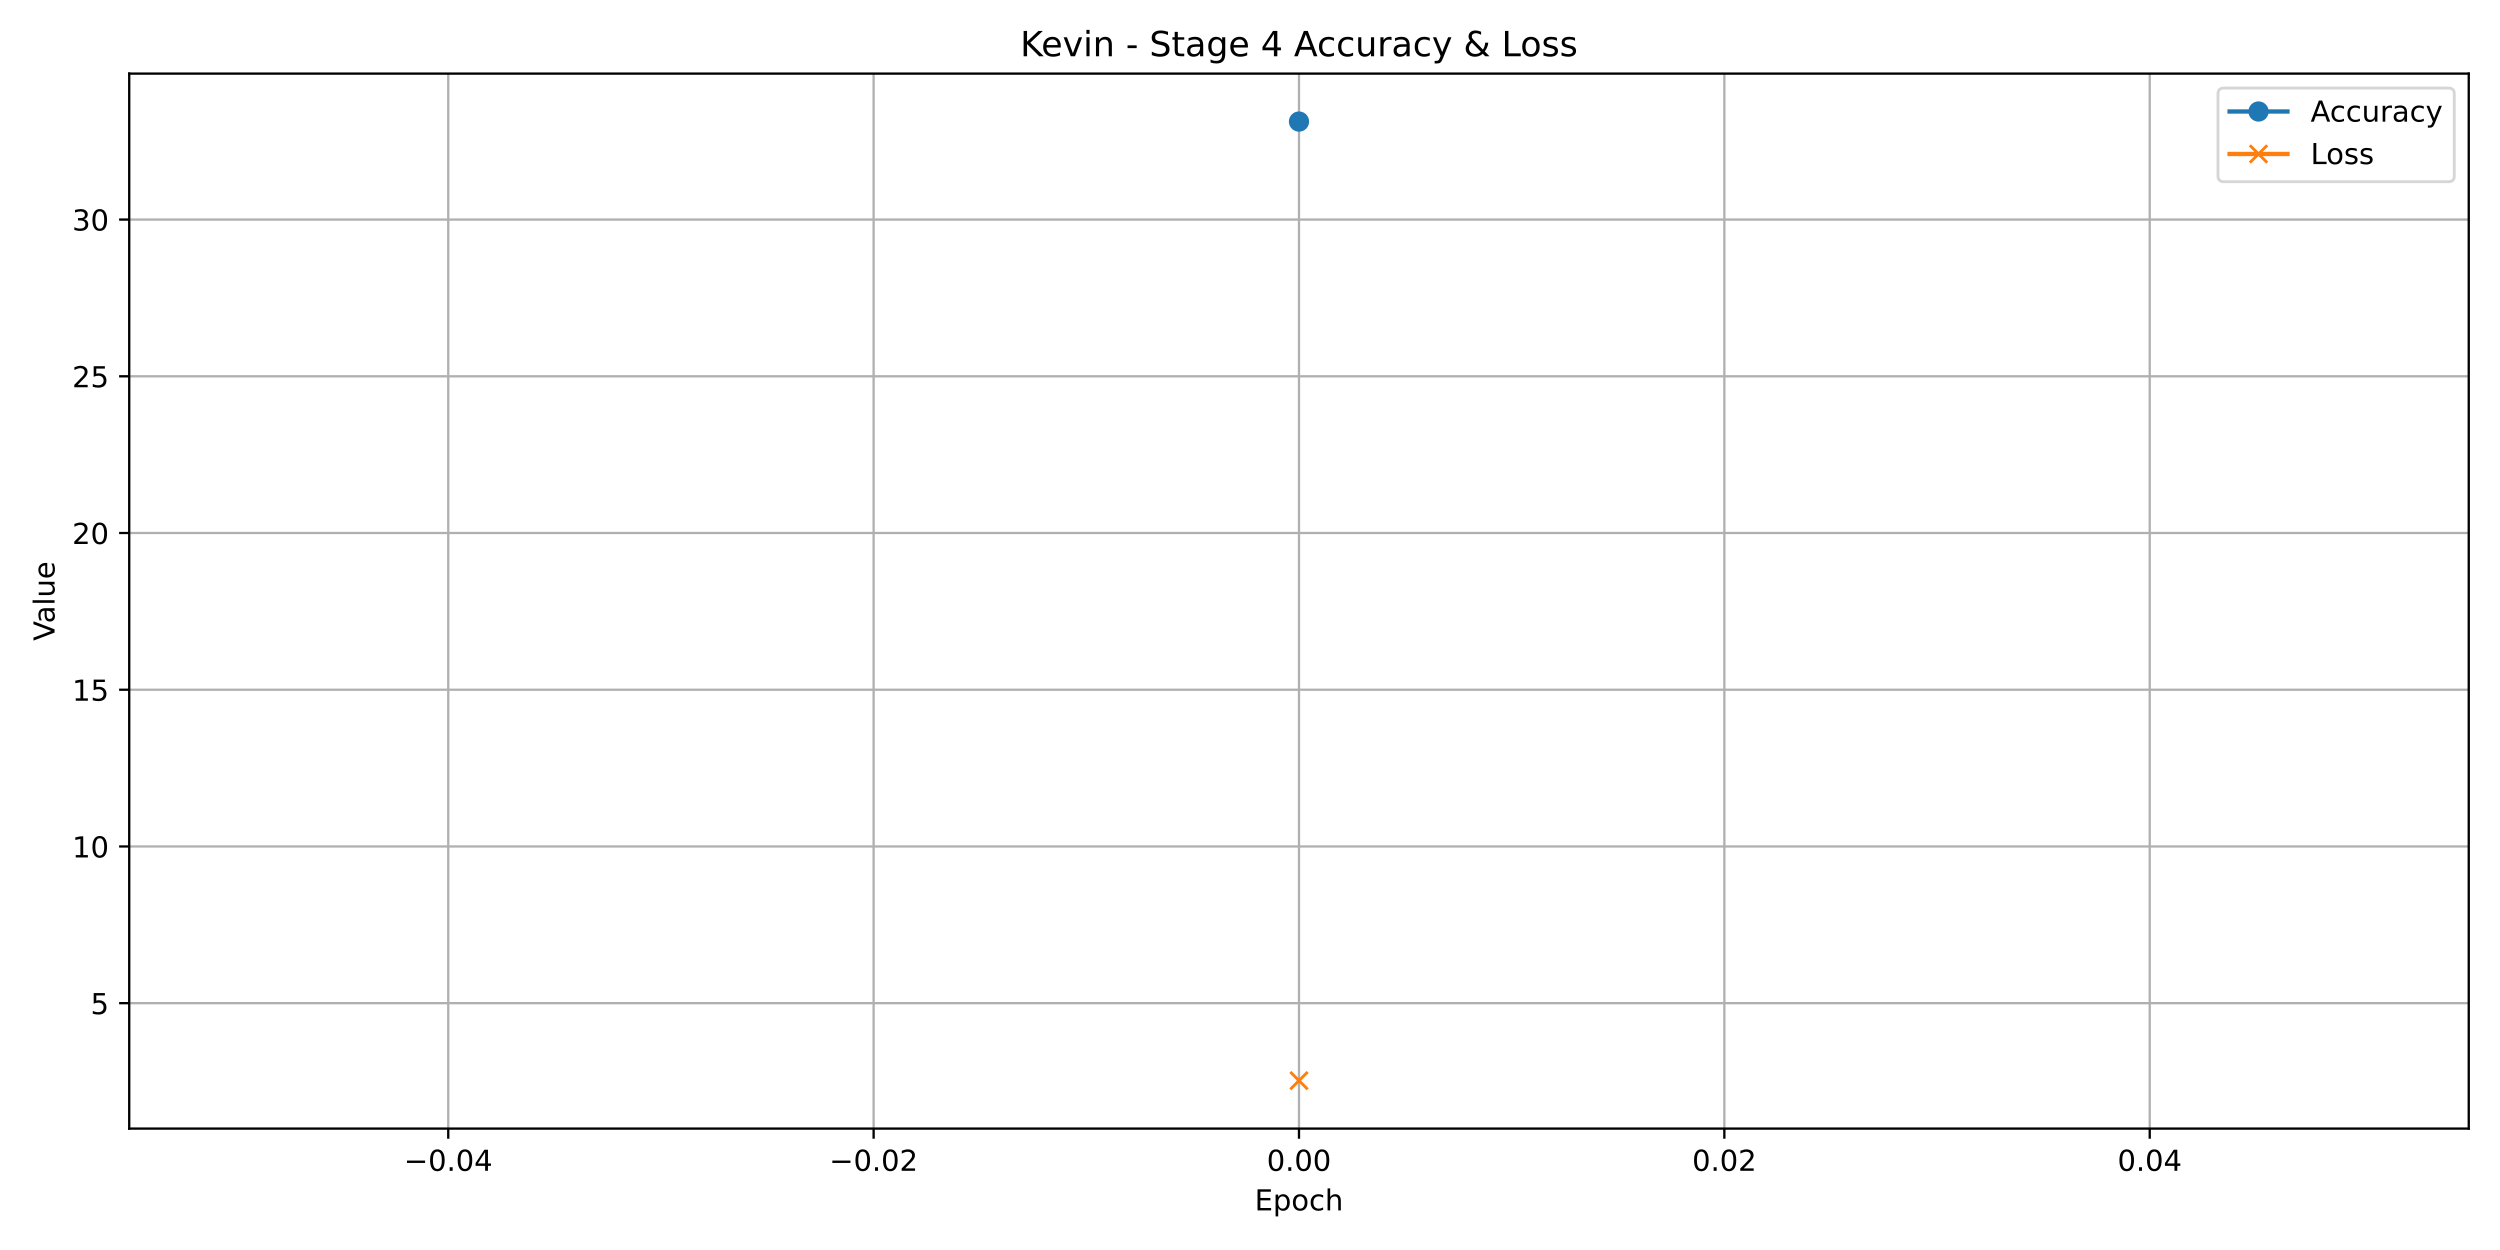
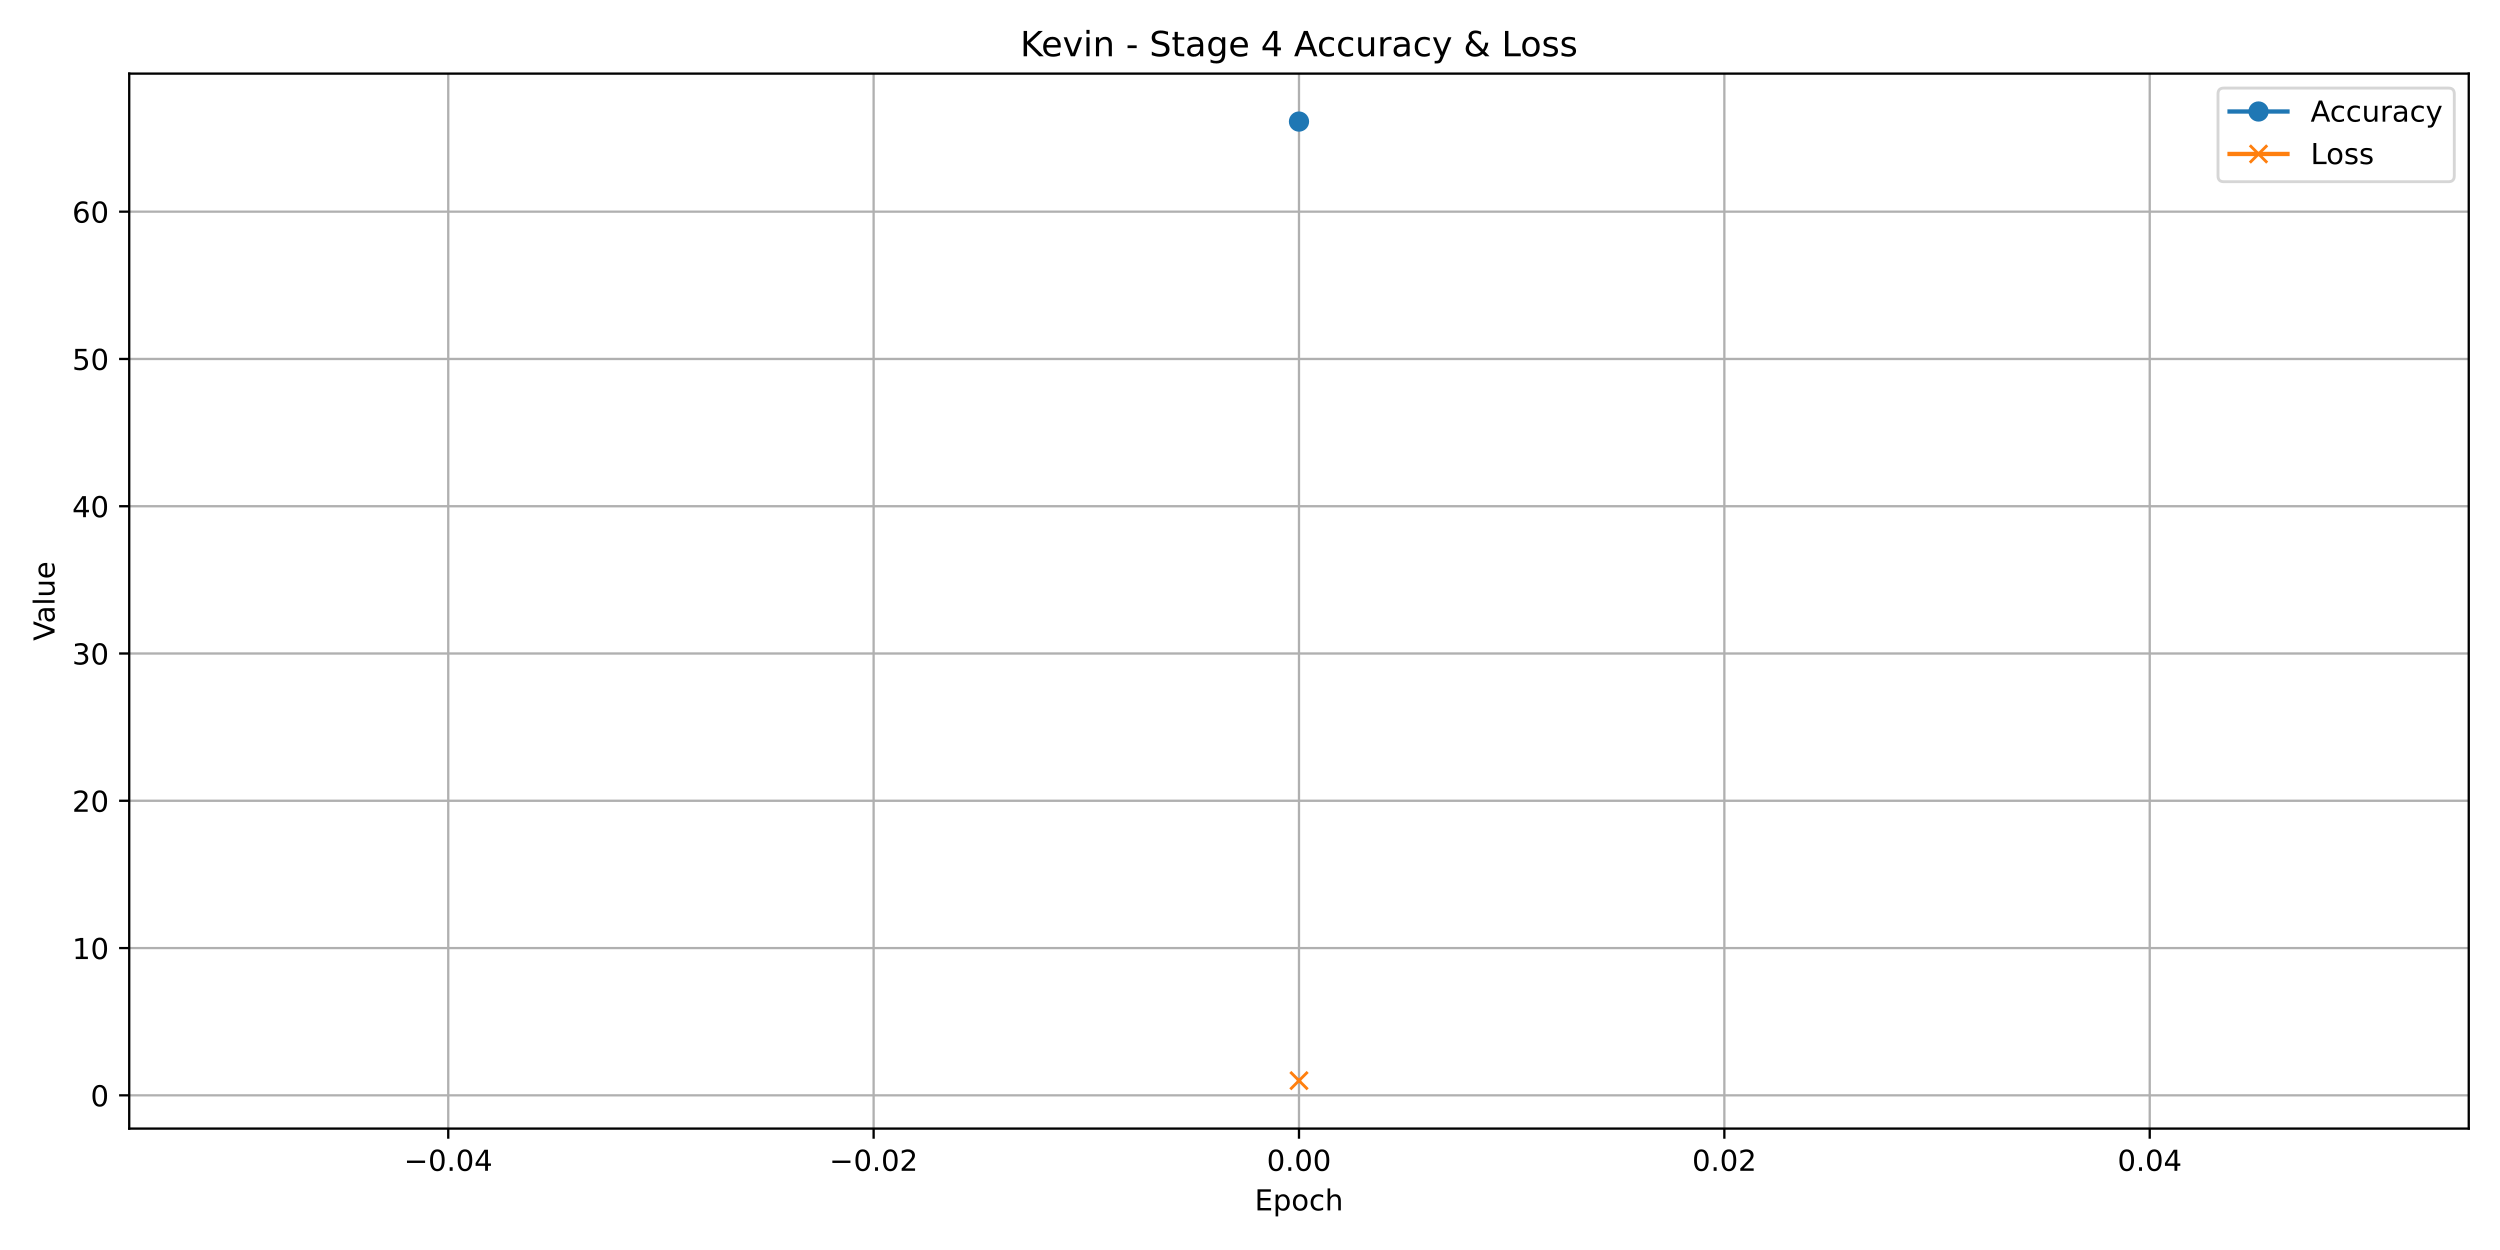
<svg xmlns="http://www.w3.org/2000/svg" xmlns:xlink="http://www.w3.org/1999/xlink" width="864pt" height="432pt" viewBox="0 0 864 432" version="1.1">
  <defs>
    <style type="text/css">*{stroke-linejoin: round; stroke-linecap: butt}</style>
  </defs>
  <g id="figure_1">
    <g id="patch_1">
      <path d="M 0 432  L 864 432  L 864 0  L 0 0  z " style="fill: #ffffff" />
    </g>
    <g id="axes_1">
      <g id="patch_2">
        <path d="M 44.66 390.04  L 853.2 390.04  L 853.2 25.44  L 44.66 25.44  z " style="fill: #ffffff" />
      </g>
      <g id="matplotlib.axis_1">
        <g id="xtick_1">
          <g id="line2d_1">
-             <path d="M 154.915 390.04  L 154.915 25.44  " clip-path="url(#p2f433f7673)" style="fill: none; stroke: #b0b0b0; stroke-width: 0.8; stroke-linecap: square" />
+             <path d="M 154.915 390.04  L 154.915 25.44  " clip-path="url(#p53807c2585)" style="fill: none; stroke: #b0b0b0; stroke-width: 0.8; stroke-linecap: square" />
          </g>
          <g id="line2d_2">
            <defs>
-               <path id="m8d4aef0526" d="M 0 0  L 0 3.5  " style="stroke: #000000; stroke-width: 0.8" />
+               <path id="m67acd59cc6" d="M 0 0  L 0 3.5  " style="stroke: #000000; stroke-width: 0.8" />
            </defs>
            <g>
-               <use xlink:href="#m8d4aef0526" x="154.915" y="390.04" style="stroke: #000000; stroke-width: 0.8" />
+               <use xlink:href="#m67acd59cc6" x="154.915" y="390.04" style="stroke: #000000; stroke-width: 0.8" />
            </g>
          </g>
          <g id="text_1">
            <g transform="translate(139.5928 404.6384) scale(0.1 -0.1)">
              <defs>
                <path id="DejaVuSans-2212" d="M 678 2272  L 4684 2272  L 4684 1741  L 678 1741  L 678 2272  z " transform="scale(0.015625)" />
                <path id="DejaVuSans-30" d="M 2034 4250  Q 1547 4250 1301 3770  Q 1056 3291 1056 2328  Q 1056 1369 1301 889  Q 1547 409 2034 409  Q 2525 409 2770 889  Q 3016 1369 3016 2328  Q 3016 3291 2770 3770  Q 2525 4250 2034 4250  z M 2034 4750  Q 2819 4750 3233 4129  Q 3647 3509 3647 2328  Q 3647 1150 3233 529  Q 2819 -91 2034 -91  Q 1250 -91 836 529  Q 422 1150 422 2328  Q 422 3509 836 4129  Q 1250 4750 2034 4750  z " transform="scale(0.015625)" />
                <path id="DejaVuSans-2e" d="M 684 794  L 1344 794  L 1344 0  L 684 0  L 684 794  z " transform="scale(0.015625)" />
                <path id="DejaVuSans-34" d="M 2419 4116  L 825 1625  L 2419 1625  L 2419 4116  z M 2253 4666  L 3047 4666  L 3047 1625  L 3713 1625  L 3713 1100  L 3047 1100  L 3047 0  L 2419 0  L 2419 1100  L 313 1100  L 313 1709  L 2253 4666  z " transform="scale(0.015625)" />
              </defs>
              <use xlink:href="#DejaVuSans-2212" />
              <use xlink:href="#DejaVuSans-30" transform="translate(83.78906 0)" />
              <use xlink:href="#DejaVuSans-2e" transform="translate(147.4121 0)" />
              <use xlink:href="#DejaVuSans-30" transform="translate(179.1992 0)" />
              <use xlink:href="#DejaVuSans-34" transform="translate(242.8223 0)" />
            </g>
          </g>
        </g>
        <g id="xtick_2">
          <g id="line2d_3">
-             <path d="M 301.923 390.04  L 301.923 25.44  " clip-path="url(#p2f433f7673)" style="fill: none; stroke: #b0b0b0; stroke-width: 0.8; stroke-linecap: square" />
+             <path d="M 301.923 390.04  L 301.923 25.44  " clip-path="url(#p53807c2585)" style="fill: none; stroke: #b0b0b0; stroke-width: 0.8; stroke-linecap: square" />
          </g>
          <g id="line2d_4">
            <g>
-               <use xlink:href="#m8d4aef0526" x="301.923" y="390.04" style="stroke: #000000; stroke-width: 0.8" />
+               <use xlink:href="#m67acd59cc6" x="301.923" y="390.04" style="stroke: #000000; stroke-width: 0.8" />
            </g>
          </g>
          <g id="text_2">
            <g transform="translate(286.6001 404.6384) scale(0.1 -0.1)">
              <defs>
                <path id="DejaVuSans-32" d="M 1228 531  L 3431 531  L 3431 0  L 469 0  L 469 531  Q 828 903 1448 1529  Q 2069 2156 2228 2338  Q 2531 2678 2651 2914  Q 2772 3150 2772 3378  Q 2772 3750 2511 3984  Q 2250 4219 1831 4219  Q 1534 4219 1204 4116  Q 875 4013 500 3803  L 500 4441  Q 881 4594 1212 4672  Q 1544 4750 1819 4750  Q 2544 4750 2975 4387  Q 3406 4025 3406 3419  Q 3406 3131 3298 2873  Q 3191 2616 2906 2266  Q 2828 2175 2409 1742  Q 1991 1309 1228 531  z " transform="scale(0.015625)" />
              </defs>
              <use xlink:href="#DejaVuSans-2212" />
              <use xlink:href="#DejaVuSans-30" transform="translate(83.78906 0)" />
              <use xlink:href="#DejaVuSans-2e" transform="translate(147.4121 0)" />
              <use xlink:href="#DejaVuSans-30" transform="translate(179.1992 0)" />
              <use xlink:href="#DejaVuSans-32" transform="translate(242.8223 0)" />
            </g>
          </g>
        </g>
        <g id="xtick_3">
          <g id="line2d_5">
-             <path d="M 448.93 390.04  L 448.93 25.44  " clip-path="url(#p2f433f7673)" style="fill: none; stroke: #b0b0b0; stroke-width: 0.8; stroke-linecap: square" />
+             <path d="M 448.93 390.04  L 448.93 25.44  " clip-path="url(#p53807c2585)" style="fill: none; stroke: #b0b0b0; stroke-width: 0.8; stroke-linecap: square" />
          </g>
          <g id="line2d_6">
            <g>
-               <use xlink:href="#m8d4aef0526" x="448.93" y="390.04" style="stroke: #000000; stroke-width: 0.8" />
+               <use xlink:href="#m67acd59cc6" x="448.93" y="390.04" style="stroke: #000000; stroke-width: 0.8" />
            </g>
          </g>
          <g id="text_3">
            <g transform="translate(437.7972 404.6384) scale(0.1 -0.1)">
              <use xlink:href="#DejaVuSans-30" />
              <use xlink:href="#DejaVuSans-2e" transform="translate(63.62305 0)" />
              <use xlink:href="#DejaVuSans-30" transform="translate(95.41016 0)" />
              <use xlink:href="#DejaVuSans-30" transform="translate(159.0332 0)" />
            </g>
          </g>
        </g>
        <g id="xtick_4">
          <g id="line2d_7">
-             <path d="M 595.937 390.04  L 595.937 25.44  " clip-path="url(#p2f433f7673)" style="fill: none; stroke: #b0b0b0; stroke-width: 0.8; stroke-linecap: square" />
+             <path d="M 595.937 390.04  L 595.937 25.44  " clip-path="url(#p53807c2585)" style="fill: none; stroke: #b0b0b0; stroke-width: 0.8; stroke-linecap: square" />
          </g>
          <g id="line2d_8">
            <g>
-               <use xlink:href="#m8d4aef0526" x="595.937" y="390.04" style="stroke: #000000; stroke-width: 0.8" />
+               <use xlink:href="#m67acd59cc6" x="595.937" y="390.04" style="stroke: #000000; stroke-width: 0.8" />
            </g>
          </g>
          <g id="text_4">
            <g transform="translate(584.8045 404.6384) scale(0.1 -0.1)">
              <use xlink:href="#DejaVuSans-30" />
              <use xlink:href="#DejaVuSans-2e" transform="translate(63.62305 0)" />
              <use xlink:href="#DejaVuSans-30" transform="translate(95.41016 0)" />
              <use xlink:href="#DejaVuSans-32" transform="translate(159.0332 0)" />
            </g>
          </g>
        </g>
        <g id="xtick_5">
          <g id="line2d_9">
-             <path d="M 742.945 390.04  L 742.945 25.44  " clip-path="url(#p2f433f7673)" style="fill: none; stroke: #b0b0b0; stroke-width: 0.8; stroke-linecap: square" />
+             <path d="M 742.945 390.04  L 742.945 25.44  " clip-path="url(#p53807c2585)" style="fill: none; stroke: #b0b0b0; stroke-width: 0.8; stroke-linecap: square" />
          </g>
          <g id="line2d_10">
            <g>
-               <use xlink:href="#m8d4aef0526" x="742.945" y="390.04" style="stroke: #000000; stroke-width: 0.8" />
+               <use xlink:href="#m67acd59cc6" x="742.945" y="390.04" style="stroke: #000000; stroke-width: 0.8" />
            </g>
          </g>
          <g id="text_5">
            <g transform="translate(731.8117 404.6384) scale(0.1 -0.1)">
              <use xlink:href="#DejaVuSans-30" />
              <use xlink:href="#DejaVuSans-2e" transform="translate(63.62305 0)" />
              <use xlink:href="#DejaVuSans-30" transform="translate(95.41016 0)" />
              <use xlink:href="#DejaVuSans-34" transform="translate(159.0332 0)" />
            </g>
          </g>
        </g>
        <g id="text_6">
          <g transform="translate(433.6191 418.3166) scale(0.1 -0.1)">
            <defs>
              <path id="DejaVuSans-45" d="M 628 4666  L 3578 4666  L 3578 4134  L 1259 4134  L 1259 2753  L 3481 2753  L 3481 2222  L 1259 2222  L 1259 531  L 3634 531  L 3634 0  L 628 0  L 628 4666  z " transform="scale(0.015625)" />
              <path id="DejaVuSans-70" d="M 1159 525  L 1159 -1331  L 581 -1331  L 581 3500  L 1159 3500  L 1159 2969  Q 1341 3281 1617 3432  Q 1894 3584 2278 3584  Q 2916 3584 3314 3078  Q 3713 2572 3713 1747  Q 3713 922 3314 415  Q 2916 -91 2278 -91  Q 1894 -91 1617 61  Q 1341 213 1159 525  z M 3116 1747  Q 3116 2381 2855 2742  Q 2594 3103 2138 3103  Q 1681 3103 1420 2742  Q 1159 2381 1159 1747  Q 1159 1113 1420 752  Q 1681 391 2138 391  Q 2594 391 2855 752  Q 3116 1113 3116 1747  z " transform="scale(0.015625)" />
              <path id="DejaVuSans-6f" d="M 1959 3097  Q 1497 3097 1228 2736  Q 959 2375 959 1747  Q 959 1119 1226 758  Q 1494 397 1959 397  Q 2419 397 2687 759  Q 2956 1122 2956 1747  Q 2956 2369 2687 2733  Q 2419 3097 1959 3097  z M 1959 3584  Q 2709 3584 3137 3096  Q 3566 2609 3566 1747  Q 3566 888 3137 398  Q 2709 -91 1959 -91  Q 1206 -91 779 398  Q 353 888 353 1747  Q 353 2609 779 3096  Q 1206 3584 1959 3584  z " transform="scale(0.015625)" />
              <path id="DejaVuSans-63" d="M 3122 3366  L 3122 2828  Q 2878 2963 2633 3030  Q 2388 3097 2138 3097  Q 1578 3097 1268 2742  Q 959 2388 959 1747  Q 959 1106 1268 751  Q 1578 397 2138 397  Q 2388 397 2633 464  Q 2878 531 3122 666  L 3122 134  Q 2881 22 2623 -34  Q 2366 -91 2075 -91  Q 1284 -91 818 406  Q 353 903 353 1747  Q 353 2603 823 3093  Q 1294 3584 2113 3584  Q 2378 3584 2631 3529  Q 2884 3475 3122 3366  z " transform="scale(0.015625)" />
              <path id="DejaVuSans-68" d="M 3513 2113  L 3513 0  L 2938 0  L 2938 2094  Q 2938 2591 2744 2837  Q 2550 3084 2163 3084  Q 1697 3084 1428 2787  Q 1159 2491 1159 1978  L 1159 0  L 581 0  L 581 4863  L 1159 4863  L 1159 2956  Q 1366 3272 1645 3428  Q 1925 3584 2291 3584  Q 2894 3584 3203 3211  Q 3513 2838 3513 2113  z " transform="scale(0.015625)" />
            </defs>
            <use xlink:href="#DejaVuSans-45" />
            <use xlink:href="#DejaVuSans-70" transform="translate(63.18359 0)" />
            <use xlink:href="#DejaVuSans-6f" transform="translate(126.6602 0)" />
            <use xlink:href="#DejaVuSans-63" transform="translate(187.8418 0)" />
            <use xlink:href="#DejaVuSans-68" transform="translate(242.8223 0)" />
          </g>
        </g>
      </g>
      <g id="matplotlib.axis_2">
        <g id="ytick_1">
          <g id="line2d_11">
-             <path d="M 44.66 346.7  L 853.2 346.7  " clip-path="url(#p2f433f7673)" style="fill: none; stroke: #b0b0b0; stroke-width: 0.8; stroke-linecap: square" />
+             <path d="M 44.66 378.55  L 853.2 378.55  " clip-path="url(#p53807c2585)" style="fill: none; stroke: #b0b0b0; stroke-width: 0.8; stroke-linecap: square" />
          </g>
          <g id="line2d_12">
            <defs>
-               <path id="mb488782204" d="M 0 0  L -3.5 0  " style="stroke: #000000; stroke-width: 0.8" />
+               <path id="m83531a833f" d="M 0 0  L -3.5 0  " style="stroke: #000000; stroke-width: 0.8" />
            </defs>
            <g>
-               <use xlink:href="#mb488782204" x="44.66" y="346.7" style="stroke: #000000; stroke-width: 0.8" />
+               <use xlink:href="#m83531a833f" x="44.66" y="378.55" style="stroke: #000000; stroke-width: 0.8" />
            </g>
          </g>
          <g id="text_7">
-             <g transform="translate(31.2975 350.4988) scale(0.1 -0.1)">
-               <defs>
-                 <path id="DejaVuSans-35" d="M 691 4666  L 3169 4666  L 3169 4134  L 1269 4134  L 1269 2991  Q 1406 3038 1543 3061  Q 1681 3084 1819 3084  Q 2600 3084 3056 2656  Q 3513 2228 3513 1497  Q 3513 744 3044 326  Q 2575 -91 1722 -91  Q 1428 -91 1123 -41  Q 819 9 494 109  L 494 744  Q 775 591 1075 516  Q 1375 441 1709 441  Q 2250 441 2565 725  Q 2881 1009 2881 1497  Q 2881 1984 2565 2268  Q 2250 2553 1709 2553  Q 1456 2553 1204 2497  Q 953 2441 691 2322  L 691 4666  z " transform="scale(0.015625)" />
-               </defs>
-               <use xlink:href="#DejaVuSans-35" />
+             <g transform="translate(31.2975 382.3495) scale(0.1 -0.1)">
+               <use xlink:href="#DejaVuSans-30" />
            </g>
          </g>
        </g>
        <g id="ytick_2">
          <g id="line2d_13">
-             <path d="M 44.66 292.535  L 853.2 292.535  " clip-path="url(#p2f433f7673)" style="fill: none; stroke: #b0b0b0; stroke-width: 0.8; stroke-linecap: square" />
+             <path d="M 44.66 327.651  L 853.2 327.651  " clip-path="url(#p53807c2585)" style="fill: none; stroke: #b0b0b0; stroke-width: 0.8; stroke-linecap: square" />
          </g>
          <g id="line2d_14">
            <g>
-               <use xlink:href="#mb488782204" x="44.66" y="292.535" style="stroke: #000000; stroke-width: 0.8" />
+               <use xlink:href="#m83531a833f" x="44.66" y="327.651" style="stroke: #000000; stroke-width: 0.8" />
            </g>
          </g>
          <g id="text_8">
-             <g transform="translate(24.935 296.3342) scale(0.1 -0.1)">
+             <g transform="translate(24.935 331.4499) scale(0.1 -0.1)">
              <defs>
                <path id="DejaVuSans-31" d="M 794 531  L 1825 531  L 1825 4091  L 703 3866  L 703 4441  L 1819 4666  L 2450 4666  L 2450 531  L 3481 531  L 3481 0  L 794 0  L 794 531  z " transform="scale(0.015625)" />
              </defs>
              <use xlink:href="#DejaVuSans-31" />
              <use xlink:href="#DejaVuSans-30" transform="translate(63.62305 0)" />
            </g>
          </g>
        </g>
        <g id="ytick_3">
          <g id="line2d_15">
-             <path d="M 44.66 238.37  L 853.2 238.37  " clip-path="url(#p2f433f7673)" style="fill: none; stroke: #b0b0b0; stroke-width: 0.8; stroke-linecap: square" />
+             <path d="M 44.66 276.751  L 853.2 276.751  " clip-path="url(#p53807c2585)" style="fill: none; stroke: #b0b0b0; stroke-width: 0.8; stroke-linecap: square" />
          </g>
          <g id="line2d_16">
            <g>
-               <use xlink:href="#mb488782204" x="44.66" y="238.37" style="stroke: #000000; stroke-width: 0.8" />
+               <use xlink:href="#m83531a833f" x="44.66" y="276.751" style="stroke: #000000; stroke-width: 0.8" />
            </g>
          </g>
          <g id="text_9">
-             <g transform="translate(24.935 242.1696) scale(0.1 -0.1)">
-               <use xlink:href="#DejaVuSans-31" />
-               <use xlink:href="#DejaVuSans-35" transform="translate(63.62305 0)" />
+             <g transform="translate(24.935 280.5504) scale(0.1 -0.1)">
+               <use xlink:href="#DejaVuSans-32" />
+               <use xlink:href="#DejaVuSans-30" transform="translate(63.62305 0)" />
            </g>
          </g>
        </g>
        <g id="ytick_4">
          <g id="line2d_17">
-             <path d="M 44.66 184.206  L 853.2 184.206  " clip-path="url(#p2f433f7673)" style="fill: none; stroke: #b0b0b0; stroke-width: 0.8; stroke-linecap: square" />
+             <path d="M 44.66 225.852  L 853.2 225.852  " clip-path="url(#p53807c2585)" style="fill: none; stroke: #b0b0b0; stroke-width: 0.8; stroke-linecap: square" />
          </g>
          <g id="line2d_18">
            <g>
-               <use xlink:href="#mb488782204" x="44.66" y="184.206" style="stroke: #000000; stroke-width: 0.8" />
+               <use xlink:href="#m83531a833f" x="44.66" y="225.852" style="stroke: #000000; stroke-width: 0.8" />
            </g>
          </g>
          <g id="text_10">
-             <g transform="translate(24.935 188.0049) scale(0.1 -0.1)">
-               <use xlink:href="#DejaVuSans-32" />
+             <g transform="translate(24.935 229.6509) scale(0.1 -0.1)">
+               <defs>
+                 <path id="DejaVuSans-33" d="M 2597 2516  Q 3050 2419 3304 2112  Q 3559 1806 3559 1356  Q 3559 666 3084 287  Q 2609 -91 1734 -91  Q 1441 -91 1130 -33  Q 819 25 488 141  L 488 750  Q 750 597 1062 519  Q 1375 441 1716 441  Q 2309 441 2620 675  Q 2931 909 2931 1356  Q 2931 1769 2642 2001  Q 2353 2234 1838 2234  L 1294 2234  L 1294 2753  L 1863 2753  Q 2328 2753 2575 2939  Q 2822 3125 2822 3475  Q 2822 3834 2567 4026  Q 2313 4219 1838 4219  Q 1578 4219 1281 4162  Q 984 4106 628 3988  L 628 4550  Q 988 4650 1302 4700  Q 1616 4750 1894 4750  Q 2613 4750 3031 4423  Q 3450 4097 3450 3541  Q 3450 3153 3228 2886  Q 3006 2619 2597 2516  z " transform="scale(0.015625)" />
+               </defs>
+               <use xlink:href="#DejaVuSans-33" />
              <use xlink:href="#DejaVuSans-30" transform="translate(63.62305 0)" />
            </g>
          </g>
        </g>
        <g id="ytick_5">
          <g id="line2d_19">
-             <path d="M 44.66 130.041  L 853.2 130.041  " clip-path="url(#p2f433f7673)" style="fill: none; stroke: #b0b0b0; stroke-width: 0.8; stroke-linecap: square" />
+             <path d="M 44.66 174.952  L 853.2 174.952  " clip-path="url(#p53807c2585)" style="fill: none; stroke: #b0b0b0; stroke-width: 0.8; stroke-linecap: square" />
          </g>
          <g id="line2d_20">
            <g>
-               <use xlink:href="#mb488782204" x="44.66" y="130.041" style="stroke: #000000; stroke-width: 0.8" />
+               <use xlink:href="#m83531a833f" x="44.66" y="174.952" style="stroke: #000000; stroke-width: 0.8" />
            </g>
          </g>
          <g id="text_11">
-             <g transform="translate(24.935 133.8403) scale(0.1 -0.1)">
-               <use xlink:href="#DejaVuSans-32" />
-               <use xlink:href="#DejaVuSans-35" transform="translate(63.62305 0)" />
+             <g transform="translate(24.935 178.7513) scale(0.1 -0.1)">
+               <use xlink:href="#DejaVuSans-34" />
+               <use xlink:href="#DejaVuSans-30" transform="translate(63.62305 0)" />
            </g>
          </g>
        </g>
        <g id="ytick_6">
          <g id="line2d_21">
-             <path d="M 44.66 75.876  L 853.2 75.876  " clip-path="url(#p2f433f7673)" style="fill: none; stroke: #b0b0b0; stroke-width: 0.8; stroke-linecap: square" />
+             <path d="M 44.66 124.053  L 853.2 124.053  " clip-path="url(#p53807c2585)" style="fill: none; stroke: #b0b0b0; stroke-width: 0.8; stroke-linecap: square" />
          </g>
          <g id="line2d_22">
            <g>
-               <use xlink:href="#mb488782204" x="44.66" y="75.876" style="stroke: #000000; stroke-width: 0.8" />
+               <use xlink:href="#m83531a833f" x="44.66" y="124.053" style="stroke: #000000; stroke-width: 0.8" />
            </g>
          </g>
          <g id="text_12">
-             <g transform="translate(24.935 79.67568) scale(0.1 -0.1)">
-               <defs>
-                 <path id="DejaVuSans-33" d="M 2597 2516  Q 3050 2419 3304 2112  Q 3559 1806 3559 1356  Q 3559 666 3084 287  Q 2609 -91 1734 -91  Q 1441 -91 1130 -33  Q 819 25 488 141  L 488 750  Q 750 597 1062 519  Q 1375 441 1716 441  Q 2309 441 2620 675  Q 2931 909 2931 1356  Q 2931 1769 2642 2001  Q 2353 2234 1838 2234  L 1294 2234  L 1294 2753  L 1863 2753  Q 2328 2753 2575 2939  Q 2822 3125 2822 3475  Q 2822 3834 2567 4026  Q 2313 4219 1838 4219  Q 1578 4219 1281 4162  Q 984 4106 628 3988  L 628 4550  Q 988 4650 1302 4700  Q 1616 4750 1894 4750  Q 2613 4750 3031 4423  Q 3450 4097 3450 3541  Q 3450 3153 3228 2886  Q 3006 2619 2597 2516  z " transform="scale(0.015625)" />
-               </defs>
-               <use xlink:href="#DejaVuSans-33" />
-               <use xlink:href="#DejaVuSans-30" transform="translate(63.62305 0)" />
-             </g>
-           </g>
-         </g>
-         <g id="text_13">
+             <g transform="translate(24.935 127.8518) scale(0.1 -0.1)">
+               <defs>
+                 <path id="DejaVuSans-35" d="M 691 4666  L 3169 4666  L 3169 4134  L 1269 4134  L 1269 2991  Q 1406 3038 1543 3061  Q 1681 3084 1819 3084  Q 2600 3084 3056 2656  Q 3513 2228 3513 1497  Q 3513 744 3044 326  Q 2575 -91 1722 -91  Q 1428 -91 1123 -41  Q 819 9 494 109  L 494 744  Q 775 591 1075 516  Q 1375 441 1709 441  Q 2250 441 2565 725  Q 2881 1009 2881 1497  Q 2881 1984 2565 2268  Q 2250 2553 1709 2553  Q 1456 2553 1204 2497  Q 953 2441 691 2322  L 691 4666  z " transform="scale(0.015625)" />
+               </defs>
+               <use xlink:href="#DejaVuSans-35" />
+               <use xlink:href="#DejaVuSans-30" transform="translate(63.62305 0)" />
+             </g>
+           </g>
+         </g>
+         <g id="ytick_7">
+           <g id="line2d_23">
+             <path d="M 44.66 73.153  L 853.2 73.153  " clip-path="url(#p53807c2585)" style="fill: none; stroke: #b0b0b0; stroke-width: 0.8; stroke-linecap: square" />
+           </g>
+           <g id="line2d_24">
+             <g>
+               <use xlink:href="#m83531a833f" x="44.66" y="73.153" style="stroke: #000000; stroke-width: 0.8" />
+             </g>
+           </g>
+           <g id="text_13">
+             <g transform="translate(24.935 76.95228) scale(0.1 -0.1)">
+               <defs>
+                 <path id="DejaVuSans-36" d="M 2113 2584  Q 1688 2584 1439 2293  Q 1191 2003 1191 1497  Q 1191 994 1439 701  Q 1688 409 2113 409  Q 2538 409 2786 701  Q 3034 994 3034 1497  Q 3034 2003 2786 2293  Q 2538 2584 2113 2584  z M 3366 4563  L 3366 3988  Q 3128 4100 2886 4159  Q 2644 4219 2406 4219  Q 1781 4219 1451 3797  Q 1122 3375 1075 2522  Q 1259 2794 1537 2939  Q 1816 3084 2150 3084  Q 2853 3084 3261 2657  Q 3669 2231 3669 1497  Q 3669 778 3244 343  Q 2819 -91 2113 -91  Q 1303 -91 875 529  Q 447 1150 447 2328  Q 447 3434 972 4092  Q 1497 4750 2381 4750  Q 2619 4750 2861 4703  Q 3103 4656 3366 4563  z " transform="scale(0.015625)" />
+               </defs>
+               <use xlink:href="#DejaVuSans-36" />
+               <use xlink:href="#DejaVuSans-30" transform="translate(63.62305 0)" />
+             </g>
+           </g>
+         </g>
+         <g id="text_14">
          <g transform="translate(18.85531 221.4712) rotate(-90) scale(0.1 -0.1)">
            <defs>
              <path id="DejaVuSans-56" d="M 1831 0  L 50 4666  L 709 4666  L 2188 738  L 3669 4666  L 4325 4666  L 2547 0  L 1831 0  z " transform="scale(0.015625)" />
              <path id="DejaVuSans-61" d="M 2194 1759  Q 1497 1759 1228 1600  Q 959 1441 959 1056  Q 959 750 1161 570  Q 1363 391 1709 391  Q 2188 391 2477 730  Q 2766 1069 2766 1631  L 2766 1759  L 2194 1759  z M 3341 1997  L 3341 0  L 2766 0  L 2766 531  Q 2569 213 2275 61  Q 1981 -91 1556 -91  Q 1019 -91 701 211  Q 384 513 384 1019  Q 384 1609 779 1909  Q 1175 2209 1959 2209  L 2766 2209  L 2766 2266  Q 2766 2663 2505 2880  Q 2244 3097 1772 3097  Q 1472 3097 1187 3025  Q 903 2953 641 2809  L 641 3341  Q 956 3463 1253 3523  Q 1550 3584 1831 3584  Q 2591 3584 2966 3190  Q 3341 2797 3341 1997  z " transform="scale(0.015625)" />
              <path id="DejaVuSans-6c" d="M 603 4863  L 1178 4863  L 1178 0  L 603 0  L 603 4863  z " transform="scale(0.015625)" />
              <path id="DejaVuSans-75" d="M 544 1381  L 544 3500  L 1119 3500  L 1119 1403  Q 1119 906 1312 657  Q 1506 409 1894 409  Q 2359 409 2629 706  Q 2900 1003 2900 1516  L 2900 3500  L 3475 3500  L 3475 0  L 2900 0  L 2900 538  Q 2691 219 2414 64  Q 2138 -91 1772 -91  Q 1169 -91 856 284  Q 544 659 544 1381  z M 1991 3584  L 1991 3584  z " transform="scale(0.015625)" />
              <path id="DejaVuSans-65" d="M 3597 1894  L 3597 1613  L 953 1613  Q 991 1019 1311 708  Q 1631 397 2203 397  Q 2534 397 2845 478  Q 3156 559 3463 722  L 3463 178  Q 3153 47 2828 -22  Q 2503 -91 2169 -91  Q 1331 -91 842 396  Q 353 884 353 1716  Q 353 2575 817 3079  Q 1281 3584 2069 3584  Q 2775 3584 3186 3129  Q 3597 2675 3597 1894  z M 3022 2063  Q 3016 2534 2758 2815  Q 2500 3097 2075 3097  Q 1594 3097 1305 2825  Q 1016 2553 972 2059  L 3022 2063  z " transform="scale(0.015625)" />
            </defs>
            <use xlink:href="#DejaVuSans-56" />
            <use xlink:href="#DejaVuSans-61" transform="translate(60.6582 0)" />
            <use xlink:href="#DejaVuSans-6c" transform="translate(121.9375 0)" />
            <use xlink:href="#DejaVuSans-75" transform="translate(149.7207 0)" />
            <use xlink:href="#DejaVuSans-65" transform="translate(213.0996 0)" />
          </g>
        </g>
      </g>
-       <g id="line2d_23">
-         <path d="M 448.93 42.013  " clip-path="url(#p2f433f7673)" style="fill: none; stroke: #1f77b4; stroke-width: 1.5; stroke-linecap: square" />
+       <g id="line2d_25">
+         <path d="M 448.93 42.013  " clip-path="url(#p53807c2585)" style="fill: none; stroke: #1f77b4; stroke-width: 1.5; stroke-linecap: square" />
        <defs>
-           <path id="mde9f3ebd68" d="M 0 3  C 0.796 3 1.559 2.684 2.121 2.121  C 2.684 1.559 3 0.796 3 0  C 3 -0.796 2.684 -1.559 2.121 -2.121  C 1.559 -2.684 0.796 -3 0 -3  C -0.796 -3 -1.559 -2.684 -2.121 -2.121  C -2.684 -1.559 -3 -0.796 -3 0  C -3 0.796 -2.684 1.559 -2.121 2.121  C -1.559 2.684 -0.796 3 0 3  z " style="stroke: #1f77b4" />
+           <path id="m9184380273" d="M 0 3  C 0.796 3 1.559 2.684 2.121 2.121  C 2.684 1.559 3 0.796 3 0  C 3 -0.796 2.684 -1.559 2.121 -2.121  C 1.559 -2.684 0.796 -3 0 -3  C -0.796 -3 -1.559 -2.684 -2.121 -2.121  C -2.684 -1.559 -3 -0.796 -3 0  C -3 0.796 -2.684 1.559 -2.121 2.121  C -1.559 2.684 -0.796 3 0 3  z " style="stroke: #1f77b4" />
        </defs>
-         <g clip-path="url(#p2f433f7673)">
-           <use xlink:href="#mde9f3ebd68" x="448.93" y="42.013" style="fill: #1f77b4; stroke: #1f77b4" />
-         </g>
-       </g>
-       <g id="line2d_24">
-         <path d="M 448.93 373.467  " clip-path="url(#p2f433f7673)" style="fill: none; stroke: #ff7f0e; stroke-width: 1.5; stroke-linecap: square" />
+         <g clip-path="url(#p53807c2585)">
+           <use xlink:href="#m9184380273" x="448.93" y="42.013" style="fill: #1f77b4; stroke: #1f77b4" />
+         </g>
+       </g>
+       <g id="line2d_26">
+         <path d="M 448.93 373.467  " clip-path="url(#p53807c2585)" style="fill: none; stroke: #ff7f0e; stroke-width: 1.5; stroke-linecap: square" />
        <defs>
-           <path id="m75d845a8d6" d="M -3 3  L 3 -3  M -3 -3  L 3 3  " style="stroke: #ff7f0e" />
+           <path id="m74e56a2cd0" d="M -3 3  L 3 -3  M -3 -3  L 3 3  " style="stroke: #ff7f0e" />
        </defs>
-         <g clip-path="url(#p2f433f7673)">
-           <use xlink:href="#m75d845a8d6" x="448.93" y="373.467" style="fill: #ff7f0e; stroke: #ff7f0e" />
+         <g clip-path="url(#p53807c2585)">
+           <use xlink:href="#m74e56a2cd0" x="448.93" y="373.467" style="fill: #ff7f0e; stroke: #ff7f0e" />
        </g>
      </g>
      <g id="patch_3">
        <path d="M 44.66 390.04  L 44.66 25.44  " style="fill: none; stroke: #000000; stroke-width: 0.8; stroke-linejoin: miter; stroke-linecap: square" />
      </g>
      <g id="patch_4">
        <path d="M 853.2 390.04  L 853.2 25.44  " style="fill: none; stroke: #000000; stroke-width: 0.8; stroke-linejoin: miter; stroke-linecap: square" />
      </g>
      <g id="patch_5">
        <path d="M 44.66 390.04  L 853.2 390.04  " style="fill: none; stroke: #000000; stroke-width: 0.8; stroke-linejoin: miter; stroke-linecap: square" />
      </g>
      <g id="patch_6">
        <path d="M 44.66 25.44  L 853.2 25.44  " style="fill: none; stroke: #000000; stroke-width: 0.8; stroke-linejoin: miter; stroke-linecap: square" />
      </g>
-       <g id="text_14">
+       <g id="text_15">
        <g transform="translate(352.5869 19.44) scale(0.12 -0.12)">
          <defs>
            <path id="DejaVuSans-4b" d="M 628 4666  L 1259 4666  L 1259 2694  L 3353 4666  L 4166 4666  L 1850 2491  L 4331 0  L 3500 0  L 1259 2247  L 1259 0  L 628 0  L 628 4666  z " transform="scale(0.015625)" />
            <path id="DejaVuSans-76" d="M 191 3500  L 800 3500  L 1894 563  L 2988 3500  L 3597 3500  L 2284 0  L 1503 0  L 191 3500  z " transform="scale(0.015625)" />
            <path id="DejaVuSans-69" d="M 603 3500  L 1178 3500  L 1178 0  L 603 0  L 603 3500  z M 603 4863  L 1178 4863  L 1178 4134  L 603 4134  L 603 4863  z " transform="scale(0.015625)" />
            <path id="DejaVuSans-6e" d="M 3513 2113  L 3513 0  L 2938 0  L 2938 2094  Q 2938 2591 2744 2837  Q 2550 3084 2163 3084  Q 1697 3084 1428 2787  Q 1159 2491 1159 1978  L 1159 0  L 581 0  L 581 3500  L 1159 3500  L 1159 2956  Q 1366 3272 1645 3428  Q 1925 3584 2291 3584  Q 2894 3584 3203 3211  Q 3513 2838 3513 2113  z " transform="scale(0.015625)" />
            <path id="DejaVuSans-20" transform="scale(0.015625)" />
            <path id="DejaVuSans-2d" d="M 313 2009  L 1997 2009  L 1997 1497  L 313 1497  L 313 2009  z " transform="scale(0.015625)" />
            <path id="DejaVuSans-53" d="M 3425 4513  L 3425 3897  Q 3066 4069 2747 4153  Q 2428 4238 2131 4238  Q 1616 4238 1336 4038  Q 1056 3838 1056 3469  Q 1056 3159 1242 3001  Q 1428 2844 1947 2747  L 2328 2669  Q 3034 2534 3370 2195  Q 3706 1856 3706 1288  Q 3706 609 3251 259  Q 2797 -91 1919 -91  Q 1588 -91 1214 -16  Q 841 59 441 206  L 441 856  Q 825 641 1194 531  Q 1563 422 1919 422  Q 2459 422 2753 634  Q 3047 847 3047 1241  Q 3047 1584 2836 1778  Q 2625 1972 2144 2069  L 1759 2144  Q 1053 2284 737 2584  Q 422 2884 422 3419  Q 422 4038 858 4394  Q 1294 4750 2059 4750  Q 2388 4750 2728 4690  Q 3069 4631 3425 4513  z " transform="scale(0.015625)" />
            <path id="DejaVuSans-74" d="M 1172 4494  L 1172 3500  L 2356 3500  L 2356 3053  L 1172 3053  L 1172 1153  Q 1172 725 1289 603  Q 1406 481 1766 481  L 2356 481  L 2356 0  L 1766 0  Q 1100 0 847 248  Q 594 497 594 1153  L 594 3053  L 172 3053  L 172 3500  L 594 3500  L 594 4494  L 1172 4494  z " transform="scale(0.015625)" />
            <path id="DejaVuSans-67" d="M 2906 1791  Q 2906 2416 2648 2759  Q 2391 3103 1925 3103  Q 1463 3103 1205 2759  Q 947 2416 947 1791  Q 947 1169 1205 825  Q 1463 481 1925 481  Q 2391 481 2648 825  Q 2906 1169 2906 1791  z M 3481 434  Q 3481 -459 3084 -895  Q 2688 -1331 1869 -1331  Q 1566 -1331 1297 -1286  Q 1028 -1241 775 -1147  L 775 -588  Q 1028 -725 1275 -790  Q 1522 -856 1778 -856  Q 2344 -856 2625 -561  Q 2906 -266 2906 331  L 2906 616  Q 2728 306 2450 153  Q 2172 0 1784 0  Q 1141 0 747 490  Q 353 981 353 1791  Q 353 2603 747 3093  Q 1141 3584 1784 3584  Q 2172 3584 2450 3431  Q 2728 3278 2906 2969  L 2906 3500  L 3481 3500  L 3481 434  z " transform="scale(0.015625)" />
            <path id="DejaVuSans-41" d="M 2188 4044  L 1331 1722  L 3047 1722  L 2188 4044  z M 1831 4666  L 2547 4666  L 4325 0  L 3669 0  L 3244 1197  L 1141 1197  L 716 0  L 50 0  L 1831 4666  z " transform="scale(0.015625)" />
            <path id="DejaVuSans-72" d="M 2631 2963  Q 2534 3019 2420 3045  Q 2306 3072 2169 3072  Q 1681 3072 1420 2755  Q 1159 2438 1159 1844  L 1159 0  L 581 0  L 581 3500  L 1159 3500  L 1159 2956  Q 1341 3275 1631 3429  Q 1922 3584 2338 3584  Q 2397 3584 2469 3576  Q 2541 3569 2628 3553  L 2631 2963  z " transform="scale(0.015625)" />
            <path id="DejaVuSans-79" d="M 2059 -325  Q 1816 -950 1584 -1140  Q 1353 -1331 966 -1331  L 506 -1331  L 506 -850  L 844 -850  Q 1081 -850 1212 -737  Q 1344 -625 1503 -206  L 1606 56  L 191 3500  L 800 3500  L 1894 763  L 2988 3500  L 3597 3500  L 2059 -325  z " transform="scale(0.015625)" />
            <path id="DejaVuSans-26" d="M 1556 2509  Q 1272 2256 1139 2004  Q 1006 1753 1006 1478  Q 1006 1022 1337 719  Q 1669 416 2169 416  Q 2466 416 2725 514  Q 2984 613 3213 813  L 1556 2509  z M 1997 2859  L 3584 1234  Q 3769 1513 3872 1830  Q 3975 2147 3994 2503  L 4575 2503  Q 4538 2091 4375 1687  Q 4213 1284 3922 891  L 4794 0  L 4006 0  L 3559 459  Q 3234 181 2878 45  Q 2522 -91 2113 -91  Q 1359 -91 881 339  Q 403 769 403 1441  Q 403 1841 612 2192  Q 822 2544 1241 2853  Q 1091 3050 1012 3245  Q 934 3441 934 3628  Q 934 4134 1281 4442  Q 1628 4750 2203 4750  Q 2463 4750 2720 4694  Q 2978 4638 3244 4525  L 3244 3956  Q 2972 4103 2725 4179  Q 2478 4256 2266 4256  Q 1938 4256 1733 4082  Q 1528 3909 1528 3634  Q 1528 3475 1620 3314  Q 1713 3153 1997 2859  z " transform="scale(0.015625)" />
            <path id="DejaVuSans-4c" d="M 628 4666  L 1259 4666  L 1259 531  L 3531 531  L 3531 0  L 628 0  L 628 4666  z " transform="scale(0.015625)" />
            <path id="DejaVuSans-73" d="M 2834 3397  L 2834 2853  Q 2591 2978 2328 3040  Q 2066 3103 1784 3103  Q 1356 3103 1142 2972  Q 928 2841 928 2578  Q 928 2378 1081 2264  Q 1234 2150 1697 2047  L 1894 2003  Q 2506 1872 2764 1633  Q 3022 1394 3022 966  Q 3022 478 2636 193  Q 2250 -91 1575 -91  Q 1294 -91 989 -36  Q 684 19 347 128  L 347 722  Q 666 556 975 473  Q 1284 391 1588 391  Q 1994 391 2212 530  Q 2431 669 2431 922  Q 2431 1156 2273 1281  Q 2116 1406 1581 1522  L 1381 1569  Q 847 1681 609 1914  Q 372 2147 372 2553  Q 372 3047 722 3315  Q 1072 3584 1716 3584  Q 2034 3584 2315 3537  Q 2597 3491 2834 3397  z " transform="scale(0.015625)" />
          </defs>
          <use xlink:href="#DejaVuSans-4b" />
          <use xlink:href="#DejaVuSans-65" transform="translate(60.57617 0)" />
          <use xlink:href="#DejaVuSans-76" transform="translate(122.0996 0)" />
          <use xlink:href="#DejaVuSans-69" transform="translate(181.2793 0)" />
          <use xlink:href="#DejaVuSans-6e" transform="translate(209.0625 0)" />
          <use xlink:href="#DejaVuSans-20" transform="translate(272.4414 0)" />
          <use xlink:href="#DejaVuSans-2d" transform="translate(304.2285 0)" />
          <use xlink:href="#DejaVuSans-20" transform="translate(340.3125 0)" />
          <use xlink:href="#DejaVuSans-53" transform="translate(372.0996 0)" />
          <use xlink:href="#DejaVuSans-74" transform="translate(435.5762 0)" />
          <use xlink:href="#DejaVuSans-61" transform="translate(474.7852 0)" />
          <use xlink:href="#DejaVuSans-67" transform="translate(536.0645 0)" />
          <use xlink:href="#DejaVuSans-65" transform="translate(599.541 0)" />
          <use xlink:href="#DejaVuSans-20" transform="translate(661.0645 0)" />
          <use xlink:href="#DejaVuSans-34" transform="translate(692.8516 0)" />
          <use xlink:href="#DejaVuSans-20" transform="translate(756.4746 0)" />
          <use xlink:href="#DejaVuSans-41" transform="translate(788.2617 0)" />
          <use xlink:href="#DejaVuSans-63" transform="translate(854.9199 0)" />
          <use xlink:href="#DejaVuSans-63" transform="translate(909.9004 0)" />
          <use xlink:href="#DejaVuSans-75" transform="translate(964.8809 0)" />
          <use xlink:href="#DejaVuSans-72" transform="translate(1028.26 0)" />
          <use xlink:href="#DejaVuSans-61" transform="translate(1069.373 0)" />
          <use xlink:href="#DejaVuSans-63" transform="translate(1130.652 0)" />
          <use xlink:href="#DejaVuSans-79" transform="translate(1185.633 0)" />
          <use xlink:href="#DejaVuSans-20" transform="translate(1244.812 0)" />
          <use xlink:href="#DejaVuSans-26" transform="translate(1276.6 0)" />
          <use xlink:href="#DejaVuSans-20" transform="translate(1354.578 0)" />
          <use xlink:href="#DejaVuSans-4c" transform="translate(1386.365 0)" />
          <use xlink:href="#DejaVuSans-6f" transform="translate(1440.328 0)" />
          <use xlink:href="#DejaVuSans-73" transform="translate(1501.51 0)" />
          <use xlink:href="#DejaVuSans-73" transform="translate(1553.609 0)" />
        </g>
      </g>
      <g id="legend_1">
        <g id="patch_7">
          <path d="M 768.544 62.796  L 846.2 62.796  Q 848.2 62.796 848.2 60.796  L 848.2 32.44  Q 848.2 30.44 846.2 30.44  L 768.544 30.44  Q 766.544 30.44 766.544 32.44  L 766.544 60.796  Q 766.544 62.796 768.544 62.796  z " style="fill: #ffffff; opacity: 0.8; stroke: #cccccc; stroke-linejoin: miter" />
        </g>
-         <g id="line2d_25">
+         <g id="line2d_27">
          <path d="M 770.544 38.538  L 780.544 38.538  L 790.544 38.538  " style="fill: none; stroke: #1f77b4; stroke-width: 1.5; stroke-linecap: square" />
          <g>
-             <use xlink:href="#mde9f3ebd68" x="780.544" y="38.538" style="fill: #1f77b4; stroke: #1f77b4" />
-           </g>
-         </g>
-         <g id="text_15">
+             <use xlink:href="#m9184380273" x="780.544" y="38.538" style="fill: #1f77b4; stroke: #1f77b4" />
+           </g>
+         </g>
+         <g id="text_16">
          <g transform="translate(798.5438 42.03844) scale(0.1 -0.1)">
            <use xlink:href="#DejaVuSans-41" />
            <use xlink:href="#DejaVuSans-63" transform="translate(66.6582 0)" />
            <use xlink:href="#DejaVuSans-63" transform="translate(121.6387 0)" />
            <use xlink:href="#DejaVuSans-75" transform="translate(176.6191 0)" />
            <use xlink:href="#DejaVuSans-72" transform="translate(239.998 0)" />
            <use xlink:href="#DejaVuSans-61" transform="translate(281.1113 0)" />
            <use xlink:href="#DejaVuSans-63" transform="translate(342.3906 0)" />
            <use xlink:href="#DejaVuSans-79" transform="translate(397.3711 0)" />
          </g>
        </g>
-         <g id="line2d_26">
+         <g id="line2d_28">
          <path d="M 770.544 53.217  L 780.544 53.217  L 790.544 53.217  " style="fill: none; stroke: #ff7f0e; stroke-width: 1.5; stroke-linecap: square" />
          <g>
-             <use xlink:href="#m75d845a8d6" x="780.544" y="53.217" style="fill: #ff7f0e; stroke: #ff7f0e" />
-           </g>
-         </g>
-         <g id="text_16">
+             <use xlink:href="#m74e56a2cd0" x="780.544" y="53.217" style="fill: #ff7f0e; stroke: #ff7f0e" />
+           </g>
+         </g>
+         <g id="text_17">
          <g transform="translate(798.5438 56.71656) scale(0.1 -0.1)">
            <use xlink:href="#DejaVuSans-4c" />
            <use xlink:href="#DejaVuSans-6f" transform="translate(53.96289 0)" />
            <use xlink:href="#DejaVuSans-73" transform="translate(115.1445 0)" />
            <use xlink:href="#DejaVuSans-73" transform="translate(167.2441 0)" />
          </g>
        </g>
      </g>
    </g>
  </g>
  <defs>
-     <clipPath id="p2f433f7673">
+     <clipPath id="p53807c2585">
      <rect x="44.66" y="25.44" width="808.54" height="364.6" />
    </clipPath>
  </defs>
</svg>
